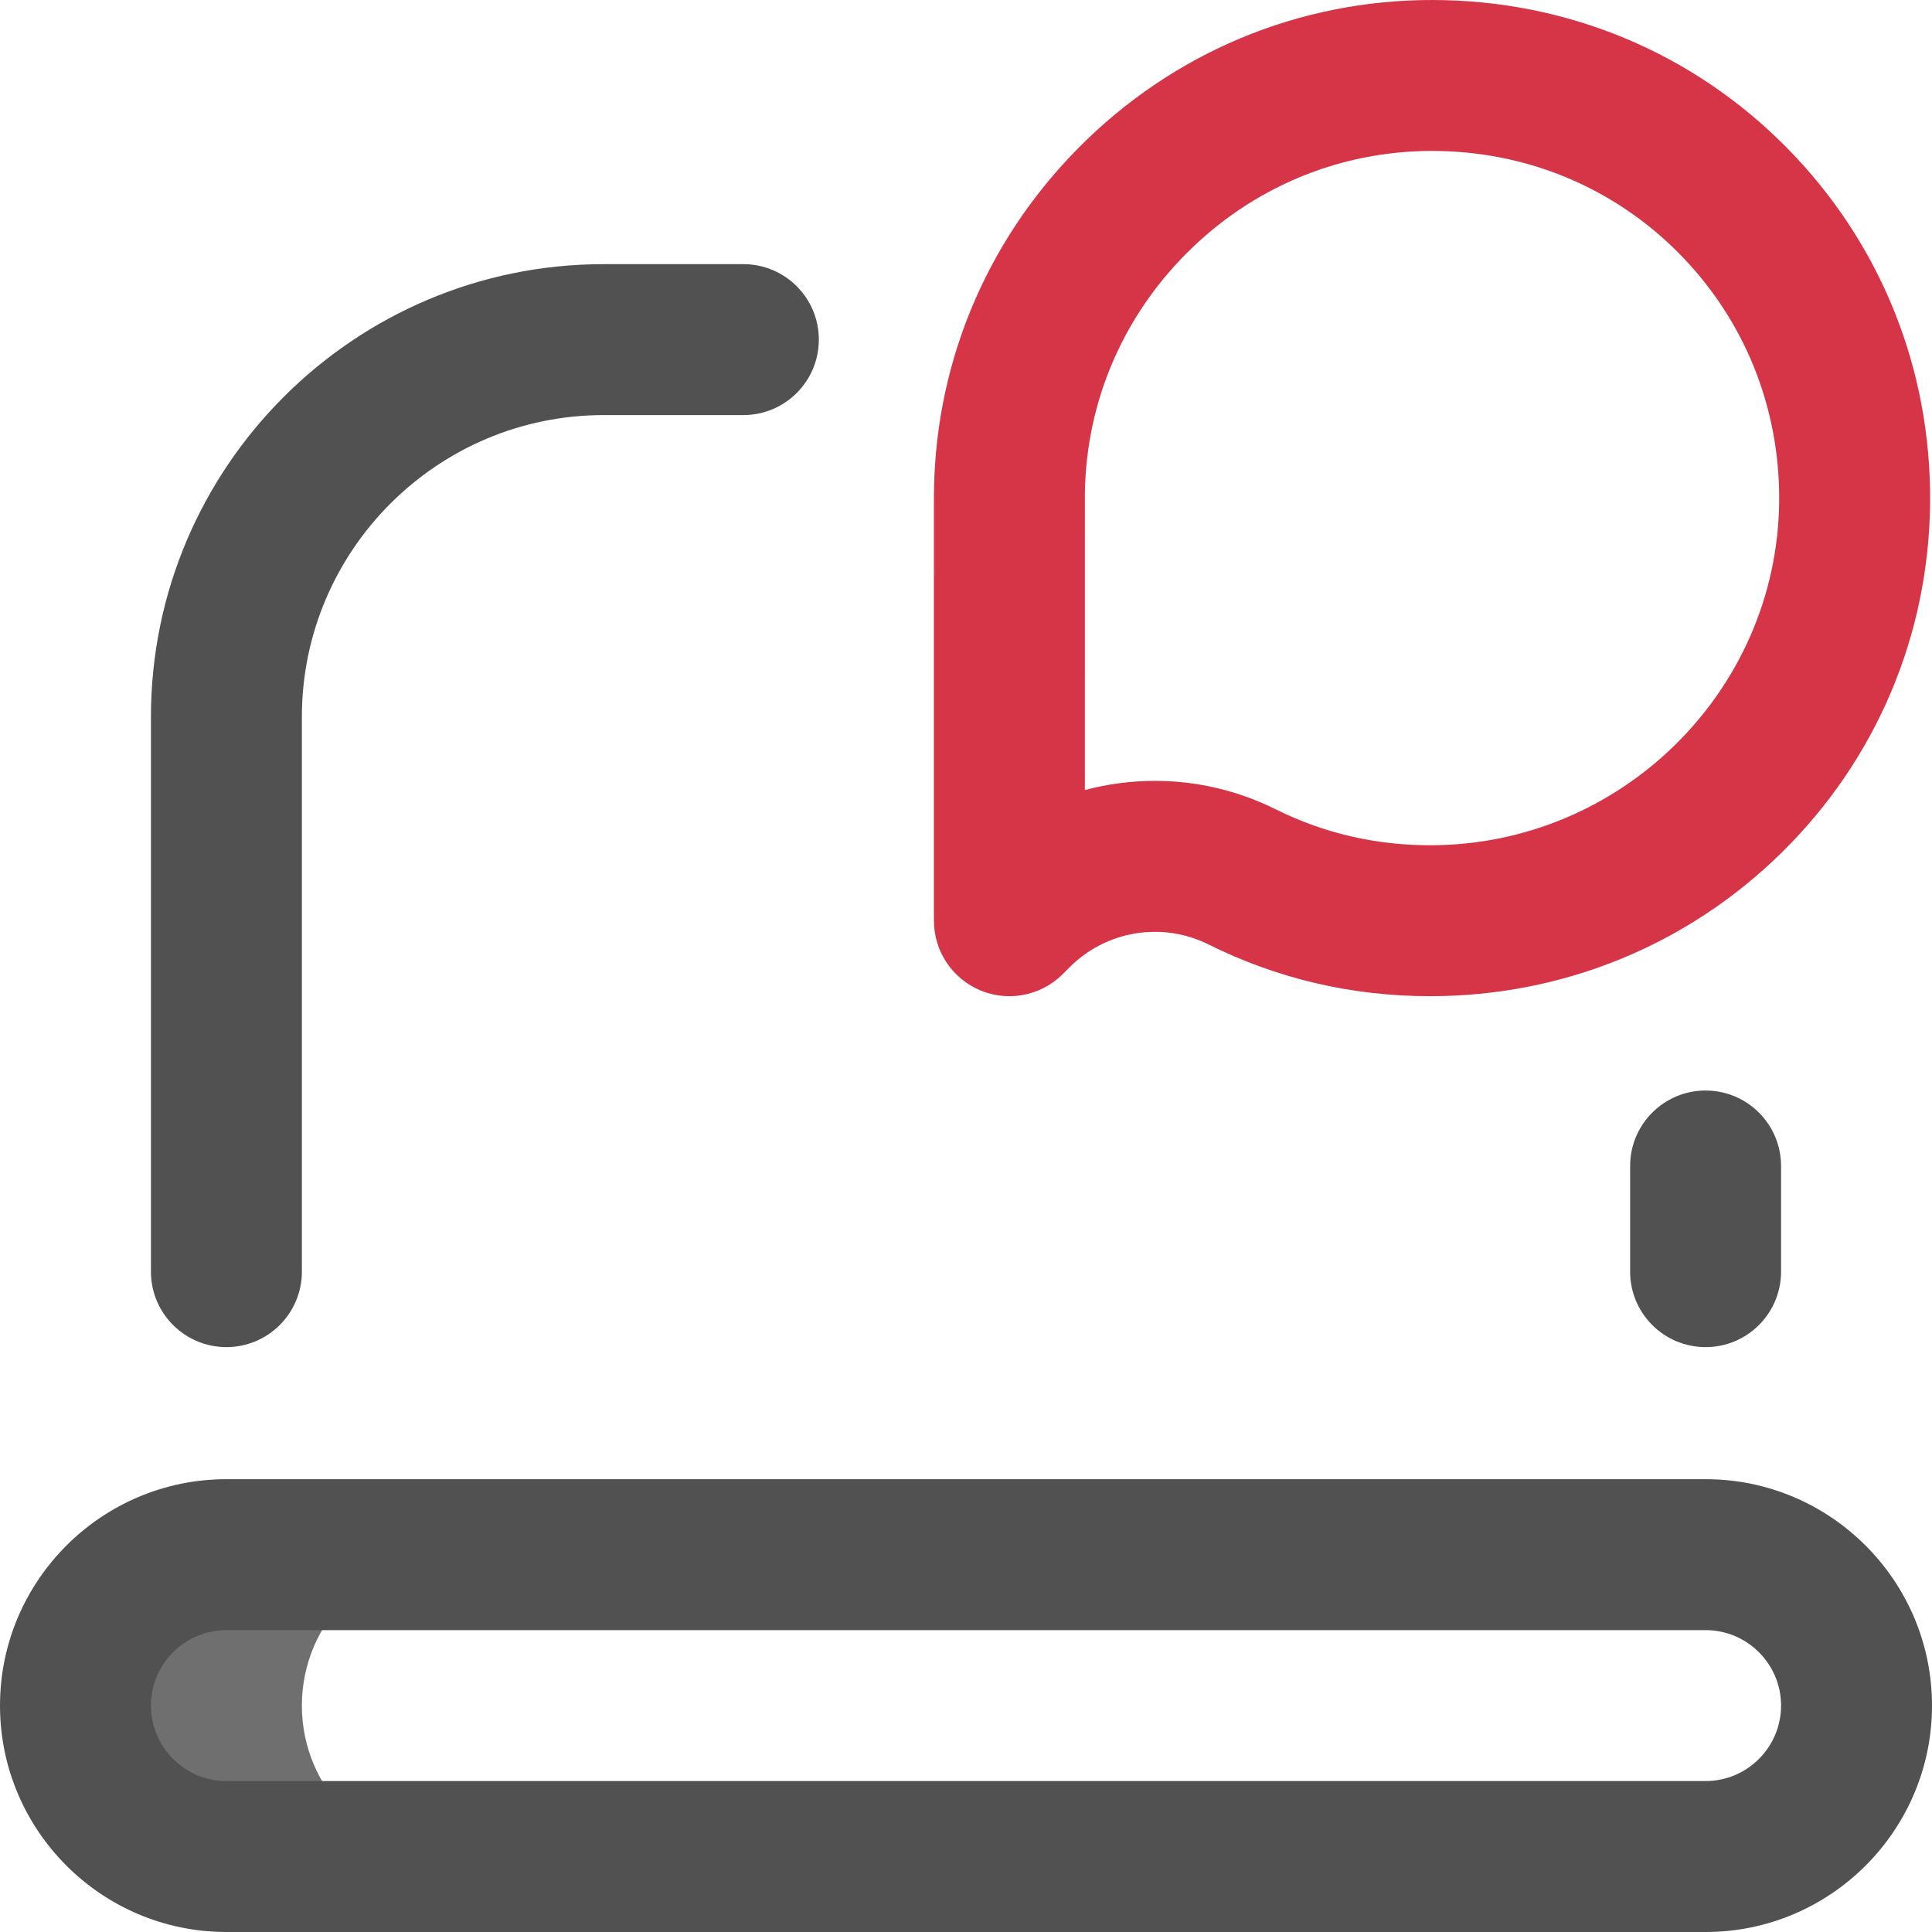
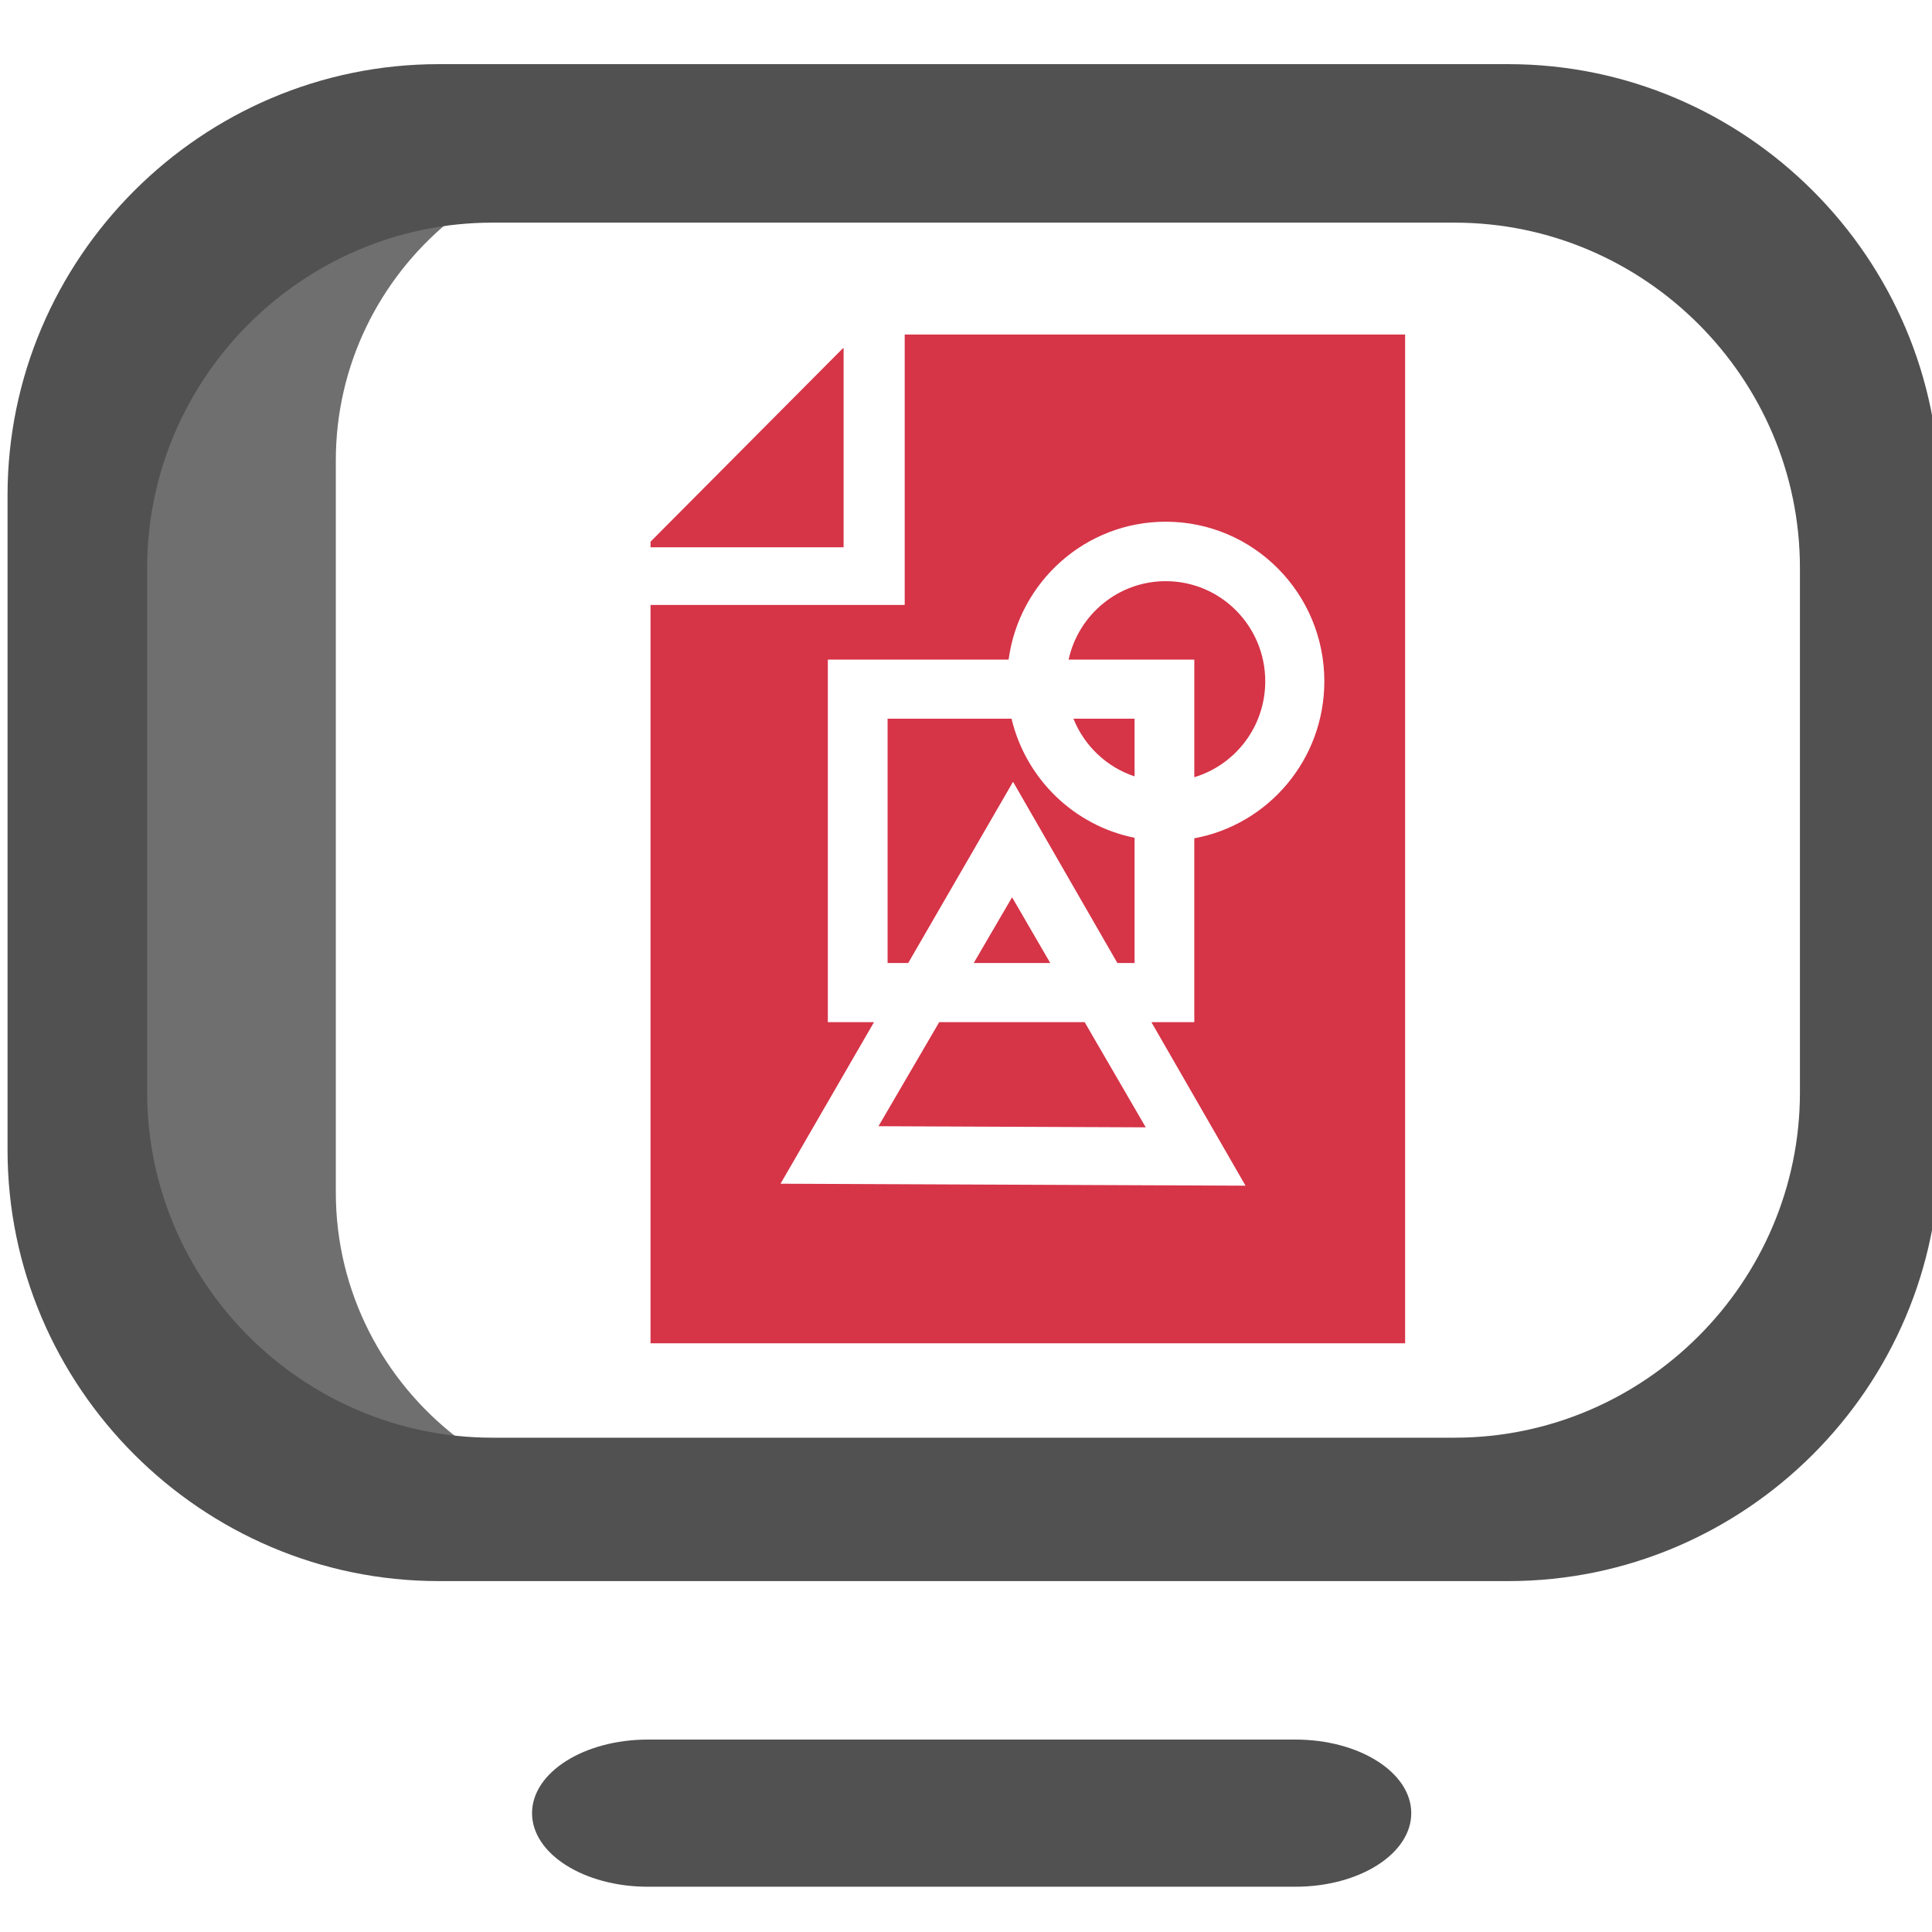
- <svg xmlns="http://www.w3.org/2000/svg" id="Layer_1" enable-background="new 0 0 512 512" height="512" viewBox="0 0 512 512" width="512">
-   <g>
-     <path d="m80 452c0-22.091 17.909-40 40-40h-60c-22.091 0-40 17.909-40 40 0 22.091 17.909 40 40 40h60c-22.091 0-40-17.909-40-40z" fill="#6f6f6f" />
-     <path d="m452 357c-11.046 0-20-8.954-20-20v-28c0-11.046 8.954-20 20-20s20 8.954 20 20v28c0 11.046-8.954 20-20 20zm-372-20v-147c0-44.112 35.888-80 80-80h37c11.046 0 20-8.954 20-20s-8.954-20-20-20h-37c-66.168 0-120 53.832-120 120v147c0 11.046 8.954 20 20 20s20-8.954 20-20zm432 115c0-33.084-26.916-60-60-60h-392c-33.084 0-60 26.916-60 60s26.916 60 60 60h392c33.084 0 60-26.916 60-60zm-60-20c11.028 0 20 8.972 20 20s-8.972 20-20 20h-392c-11.028 0-20-8.972-20-20s8.972-20 20-20z" fill="#515151" />
-     <path d="m267.496 264c-2.577 0-5.175-.498-7.65-1.523-7.474-3.096-12.346-10.389-12.346-18.479l.005-110.807c-.313-35.359 13.286-68.738 38.298-93.991 25.038-25.278 58.313-39.2 93.697-39.2 35.626 0 68.949 13.834 93.829 38.955 24.953 25.194 38.507 58.697 38.165 94.337-.337 35.115-14.301 68.016-39.32 92.64-24.943 24.55-58.011 38.068-93.119 38.068-.042 0-.086 0-.128 0-20.645 0-40.385-4.612-58.659-13.71-12.288-6.118-27.084-3.689-36.818 6.045l-1.808 1.808c-3.826 3.825-8.942 5.857-14.146 5.857zm38.571-57.063c10.872 0 21.831 2.469 32.028 7.546 12.686 6.315 26.43 9.518 40.851 9.518.026-.001.06 0 .088 0 50.517.003 91.979-40.853 92.461-91.092.239-24.884-9.203-48.253-26.586-65.805-17.31-17.479-40.54-27.104-65.409-27.104-24.627 0-47.809 9.713-65.277 27.349-17.466 17.635-26.956 40.917-26.719 65.559 0 .064.001.129.001.193l-.004 76.274c6.051-1.617 12.294-2.438 18.566-2.438z" fill="#D63447" />
+ <svg xmlns="http://www.w3.org/2000/svg" xml:space="preserve" width="1.707in" height="1.707in" version="1.1" style="shape-rendering:geometricPrecision; text-rendering:geometricPrecision; image-rendering:optimizeQuality; fill-rule:evenodd; clip-rule:evenodd" viewBox="0 0 1706.66 1706.66">
+   <defs>
+     <style type="text/css">
+    
+     .fil0 {fill:#515151}
+     .fil2 {fill:#515151}
+     .fil1 {fill:#6F6F6F}
+     .fil3 {fill:#D63447}
+    
+   </style>
+   </defs>
+   <g id="Layer_x0020_1">
+     <g id="_1949941689392">
+       <rect class="fil0" x="469.99" y="1536.67" width="776.67" height="130" rx="102.33" ry="65" />
+       <path class="fil1" d="M335.07 196.67l60.46 0c-60.32,50.24 -98.88,125.83 -98.88,210l0 646.68c0,87.98 42.14,166.58 107.22,216.66l-68.8 0c-167.8,0 -305.09,-137.29 -305.09,-305.09l0 -463.16c0,-167.8 137.29,-305.09 305.09,-305.09z" />
+       <path class="fil2" d="M387.55 56.67l944.89 0c209.49,0 380.89,171.4 380.89,380.89l0 578.23c0,209.49 -171.39,380.89 -380.89,380.89l-944.89 0c-209.49,0 -380.89,-171.4 -380.89,-380.89l0 -578.23c0,-209.49 171.39,-380.89 380.89,-380.89zm47.53 140l849.83 0c167.8,0 305.09,137.29 305.09,305.09l0 463.16c0,167.8 -137.29,305.09 -305.09,305.09l-849.83 0c-167.8,0 -305.09,-137.29 -305.09,-305.09l0 -463.16c0,-167.8 137.29,-305.09 305.09,-305.09z" />
+     </g>
+     <path class="fil3" d="M799.19 295.51l442.04 0 0 891.1 -666.58 0 0 -652.21 224.54 0 0 -238.89zm230.58 165.34c77.38,0 140.1,63.12 140.1,140.98 0,69.19 -49.54,126.73 -114.87,138.69l0 162.41 -37.9 0 48.92 84.99c34.23,59.47 34.23,59.47 34.23,59.47 0,0 0,0 0,0 0,0 0,0 0,0 0,0 0,0 0,0 0,0 0,0 -68.46,-0.29 -68.46,-0.29 -205.37,-0.87 -273.83,-1.16 -68.46,-0.29 -68.46,-0.29 -68.46,-0.29 0,0 0,0 0,0 0,0 0,0 34.23,-59.18l48.33 -83.54 -40.78 0 0 -320.24 159.67 0c9.29,-68.8 67.89,-121.83 138.81,-121.83zm-27.54 279.22c-53.5,-10.73 -96,-52.11 -108.68,-105.18l-109.48 0 0 215.81 18.2 0 58.39 -100.94c34.23,-59.17 34.23,-59.17 34.23,-59.17 0,0 0,0 34.23,59.46l57.94 100.66 15.17 0 0 -110.64zm-58.28 -157.39l111.06 0 0 103.88c36.24,-10.91 62.66,-44.71 62.66,-84.73 0,-48.85 -39.35,-88.44 -87.89,-88.44 -42.01,0 -77.13,29.66 -85.82,69.3zm14.16 320.24l-128.43 0 -33.99 58.23c-19.67,33.7 -19.67,33.7 -19.67,33.7 0,0 0,0 0,0 0,0 0,0 39.35,0.17 39.35,0.16 118.04,0.49 157.39,0.66 39.35,0.17 39.35,0.17 39.35,0.17 0,0 0,0 0,0 0,0 0,0 0,0 0,0 0,0 0,0 0,0 0,0 -19.67,-33.87l-34.31 -59.06zm-9.87 -268.03l53.99 0 0 50.94c-24.58,-8.16 -44.37,-26.93 -53.99,-50.94zm-20.46 215.81l-67.63 0 14.22 -24.37c19.67,-33.7 19.67,-33.7 19.67,-33.7 0,0 0,0 19.67,33.87l14.06 24.2zm-353.13 -367.23l0 -4.94 169.92 -170.85 0.64 0 0 175.79 -170.56 0z" />
  </g>
</svg>
